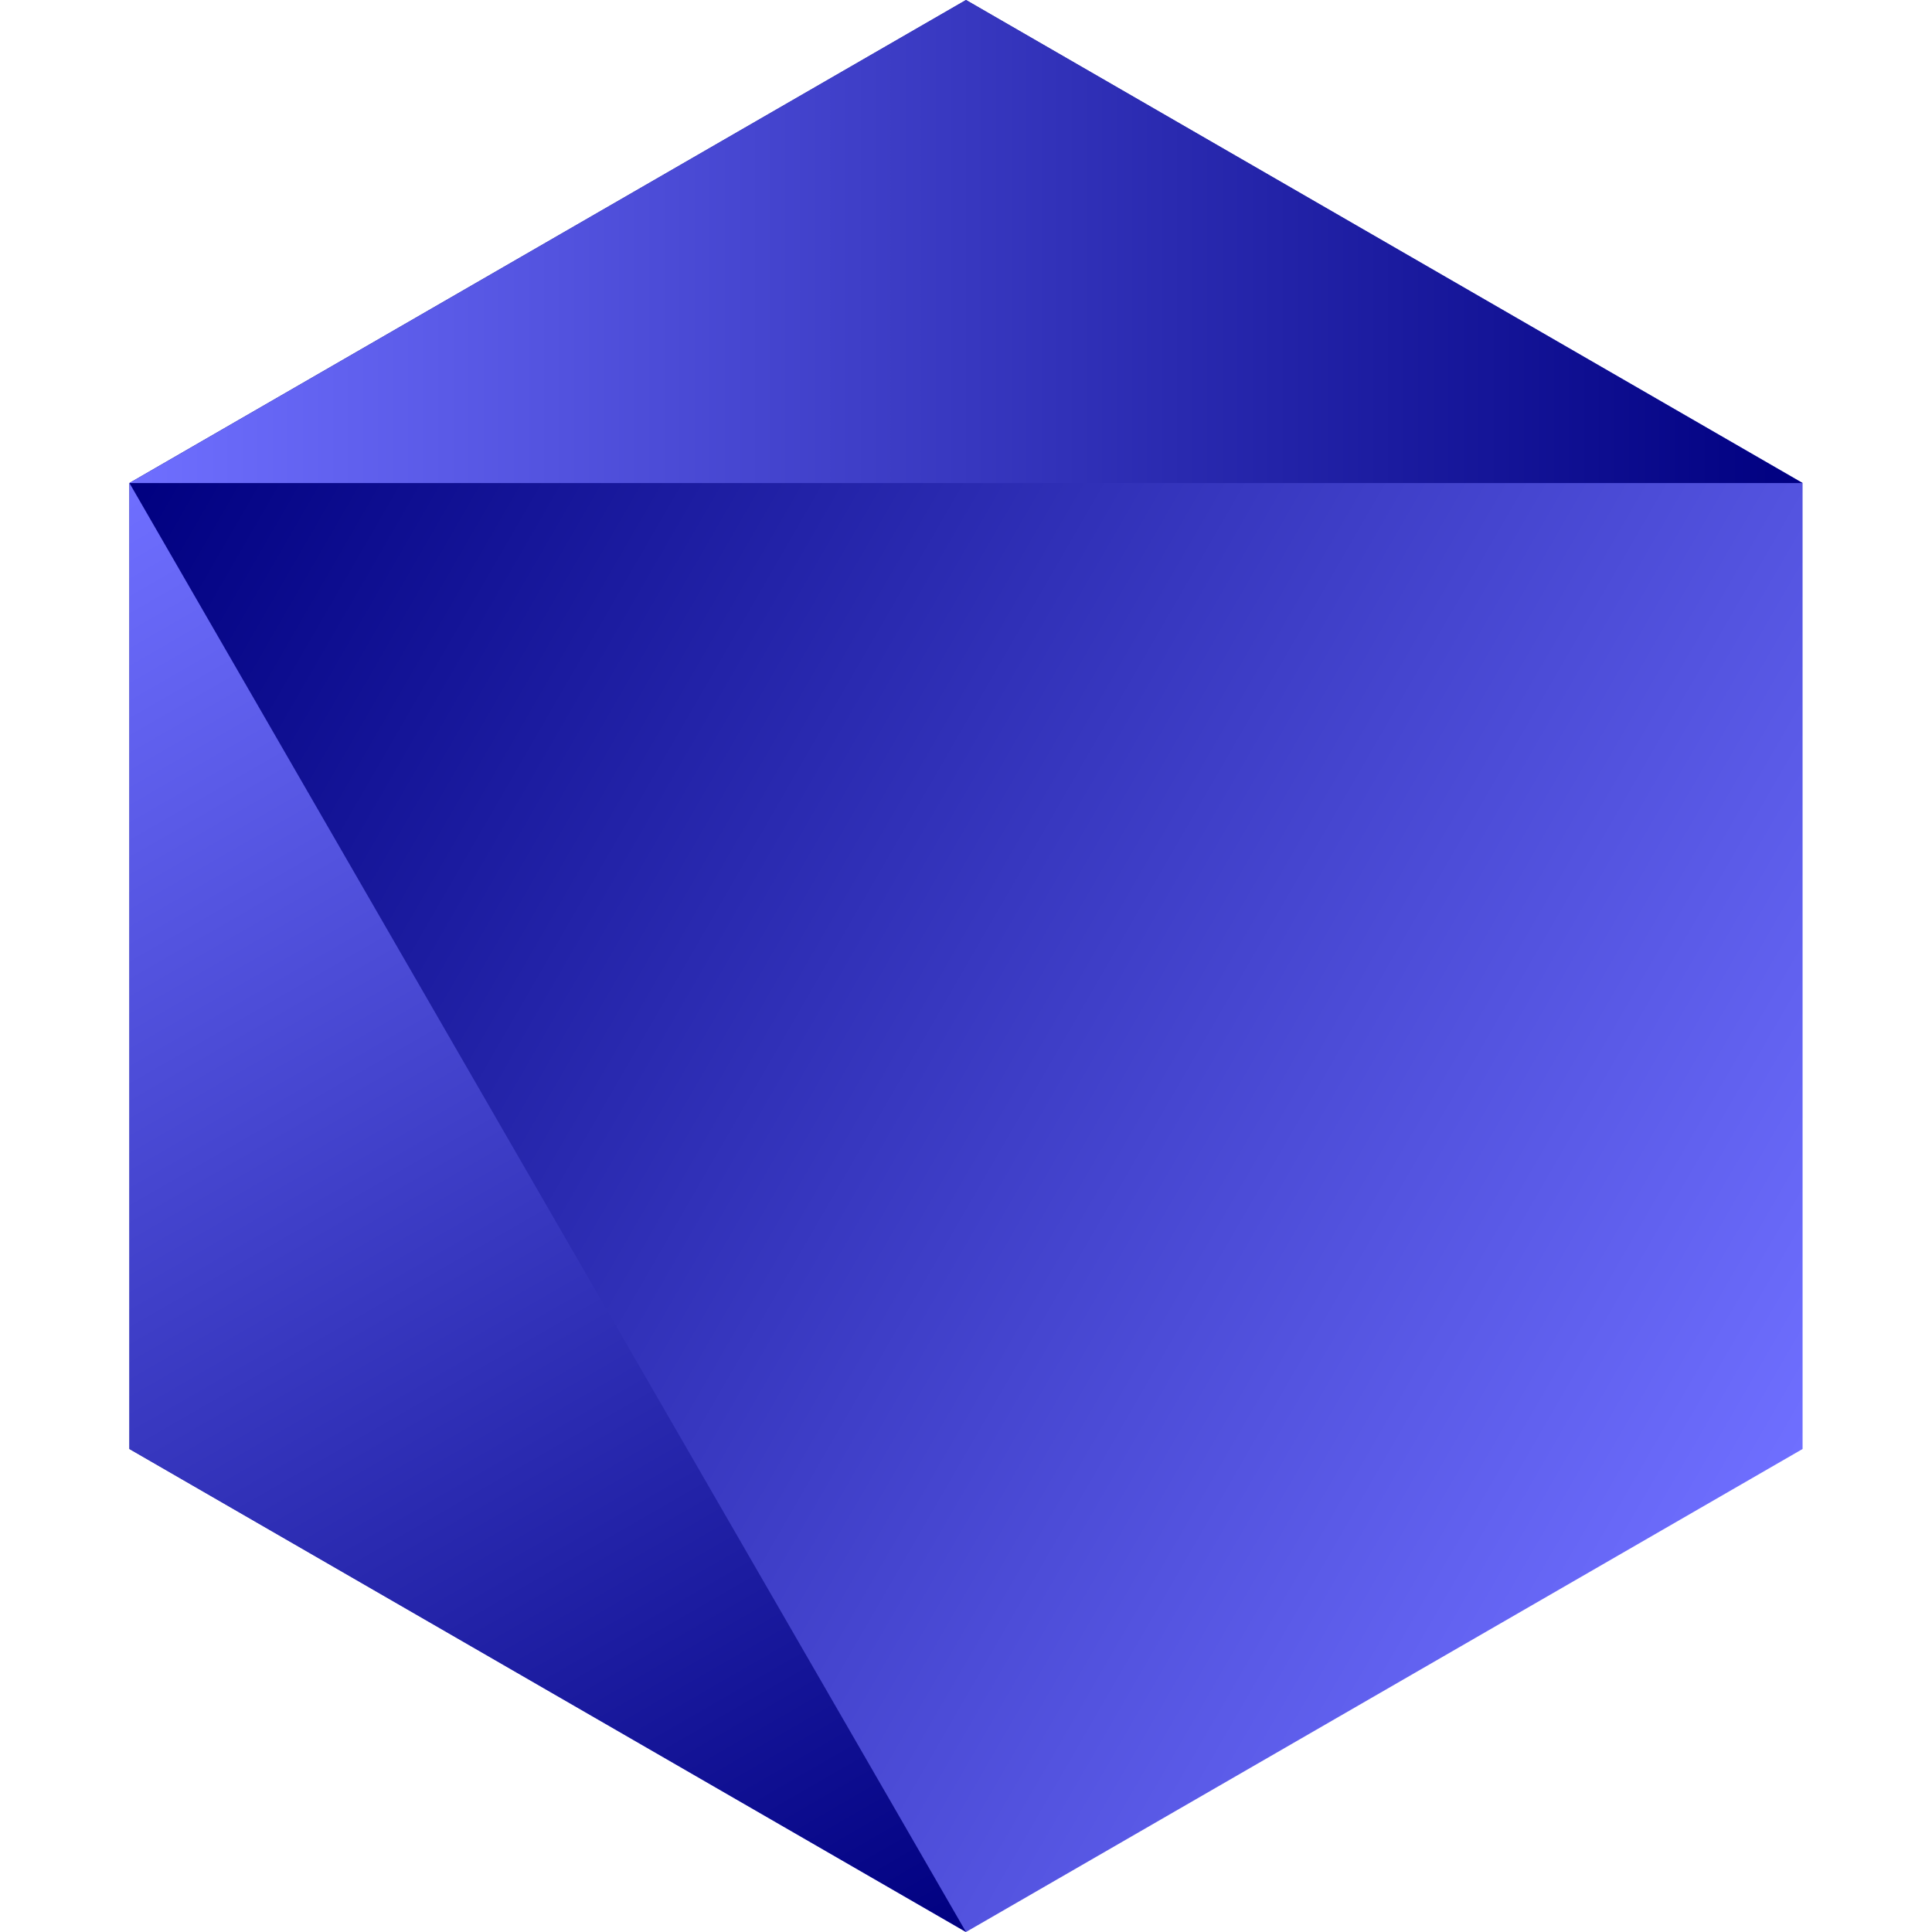
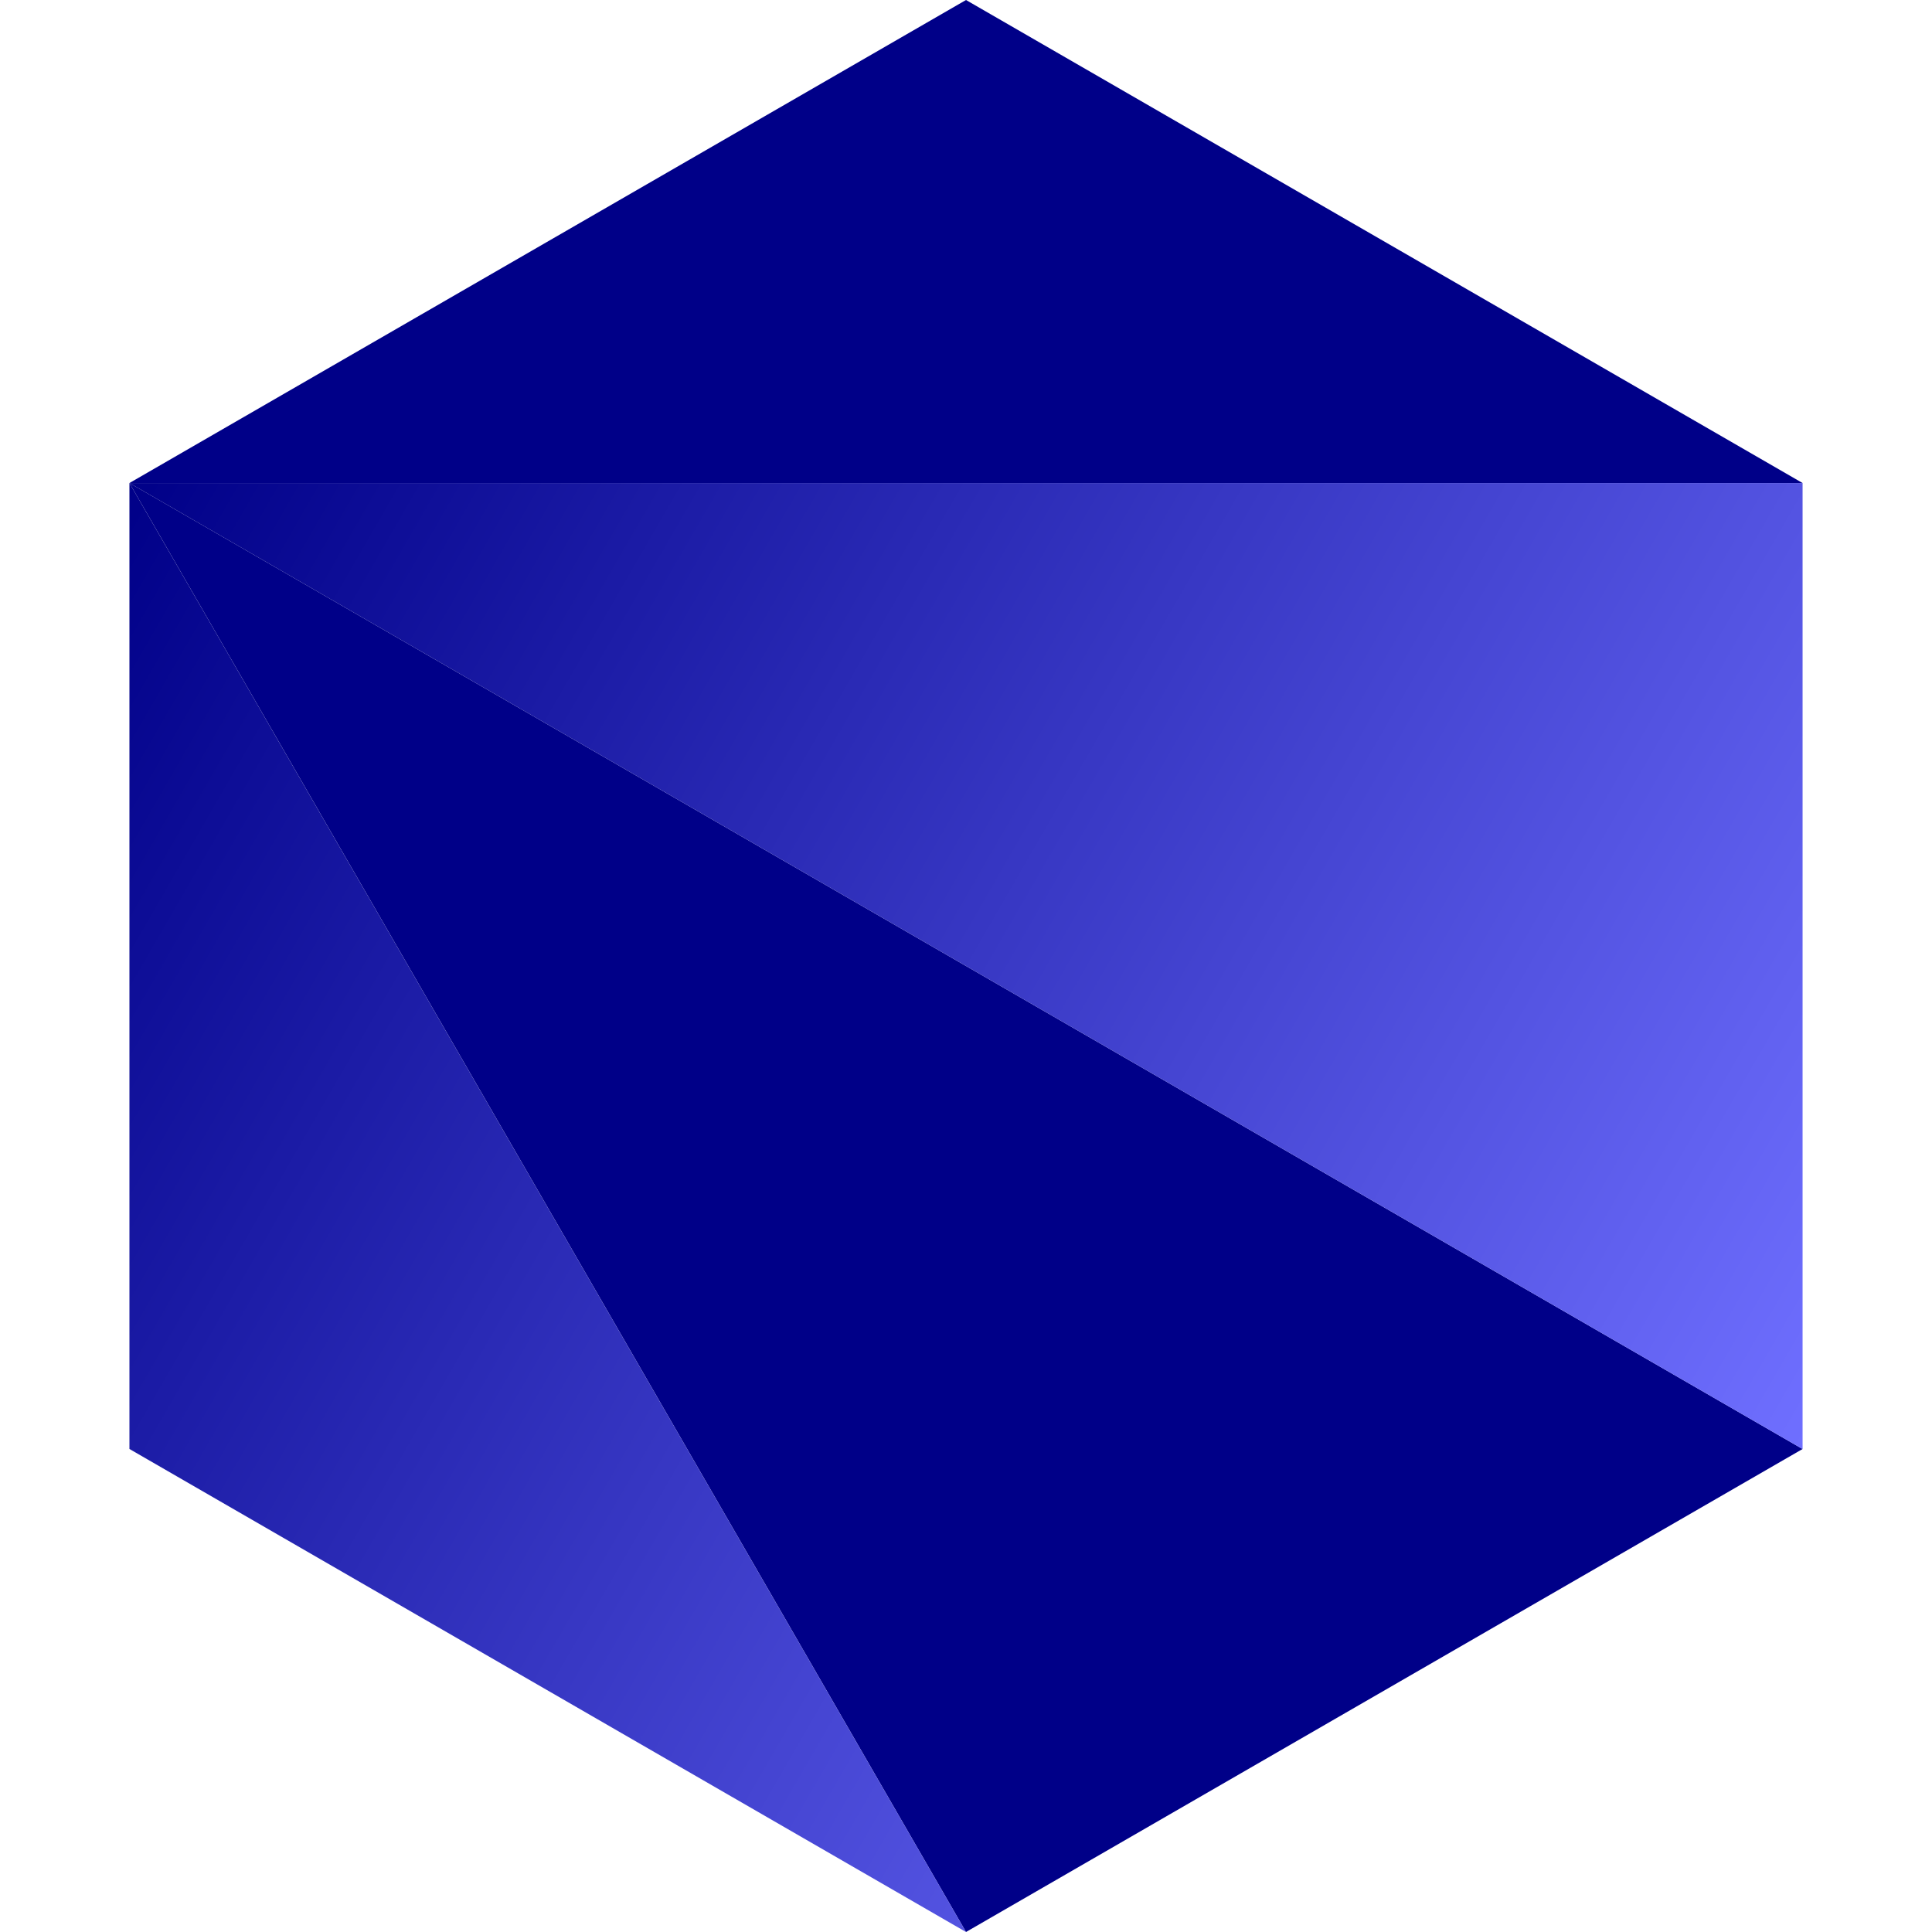
<svg xmlns="http://www.w3.org/2000/svg" xmlns:xlink="http://www.w3.org/1999/xlink" width="120" height="120" viewBox="0 0 31.75 31.75" version="1.1" id="svg5">
  <defs id="defs2">
-     <linearGradient id="linearGradient20572">
-       <stop style="stop-color:#6f6fff;stop-opacity:1" offset="0" id="stop20568" />
-       <stop style="stop-color:#000080;stop-opacity:1" offset="1" id="stop20570" />
+     <linearGradient id="linearGradient5873">
+       <stop style="stop-color:#000088;stop-opacity:1" offset="0" id="stop5869" />
+       <stop style="stop-color:#6f6fff;stop-opacity:1" offset="1" id="stop5871" />
    </linearGradient>
-     <linearGradient xlink:href="#linearGradient20572" id="linearGradient11473" x1="692.825" y1="1012.758" x2="247.946" y2="1012.758" gradientUnits="userSpaceOnUse" />
-     <linearGradient xlink:href="#linearGradient20572" id="linearGradient18010" x1="286.621" y1="925.781" x2="536.621" y2="1358.794" gradientUnits="userSpaceOnUse" gradientTransform="matrix(0.05499249,0,0,0.05499249,-13.6351,-42.97352)" />
-     <linearGradient xlink:href="#linearGradient20572" id="linearGradient20574" x1="286.621" y1="925.781" x2="786.621" y2="925.781" gradientUnits="userSpaceOnUse" gradientTransform="matrix(0.05499249,0,0,0.05499249,-13.6351,-42.97352)" />
+     <linearGradient xlink:href="#linearGradient5873" id="linearGradient5875" x1="92.671" y1="7.938" x2="120.167" y2="23.812" gradientUnits="userSpaceOnUse" />
+     <linearGradient xlink:href="#linearGradient5873" id="linearGradient6330" gradientUnits="userSpaceOnUse" x1="92.671" y1="7.938" x2="120.167" y2="23.812" />
+     <linearGradient xlink:href="#linearGradient5873" id="linearGradient6332" gradientUnits="userSpaceOnUse" x1="92.671" y1="7.938" x2="120.167" y2="23.812" />
  </defs>
  <g id="layer1">
+     <g id="g6328" transform="translate(-90.54389)">
+       <path id="path4657" style="fill:#000088;fill-opacity:1;stroke:none;stroke-width:13.726;stroke-linecap:round;stroke-linejoin:round;stroke-miterlimit:4;stroke-dasharray:none;stroke-opacity:1" d="m 350.252,30 51.961,90 51.961,-30 z" transform="scale(0.2645833)" />
+       <path id="path4661" style="fill:#000088;fill-opacity:1;stroke:none;stroke-width:0.265px;stroke-linecap:butt;stroke-linejoin:miter;stroke-opacity:1" d="M 106.419,1.643914e-6 92.671,7.938 h 27.496 z" />
+       <g id="g5579" style="fill:url(#linearGradient5875);fill-opacity:1">
+         <path id="path4659" style="fill:url(#linearGradient6330);fill-opacity:1;stroke:none;stroke-width:0.265px;stroke-linecap:butt;stroke-linejoin:miter;stroke-opacity:1" d="M 92.671,7.938 V 23.812 l 13.748,7.938 z" />
+         <path id="path4921" style="fill:url(#linearGradient6332);fill-opacity:1;stroke:none;stroke-width:0.265px;stroke-linecap:butt;stroke-linejoin:miter;stroke-opacity:1" d="M 92.671,7.938 120.167,23.813 V 7.938 Z" />
+       </g>
+     </g>
    <g id="g5176" transform="matrix(0.4409722,0,0,0.4409722,-186.5272,-20.11717)" />
    <g id="g5178" transform="matrix(0.4409722,0,0,0.4409722,-186.5272,-20.11717)" />
    <g id="g5180" transform="matrix(0.4409722,0,0,0.4409722,-186.5272,-20.11717)" />
    <g id="g5182" transform="matrix(0.4409722,0,0,0.4409722,-186.5272,-20.11717)" />
    <g id="g5184" transform="matrix(0.4409722,0,0,0.4409722,-186.5272,-20.11717)" />
    <g id="g5186" transform="matrix(0.4409722,0,0,0.4409722,-186.5272,-20.11717)" />
    <g id="g5188" transform="matrix(0.4409722,0,0,0.4409722,-186.5272,-20.11717)" />
    <g id="g5190" transform="matrix(0.4409722,0,0,0.4409722,-186.5272,-20.11717)" />
    <g id="g5192" transform="matrix(0.4409722,0,0,0.4409722,-186.5272,-20.11717)" />
    <g id="g5194" transform="matrix(0.4409722,0,0,0.4409722,-186.5272,-20.11717)" />
    <g id="g5196" transform="matrix(0.4409722,0,0,0.4409722,-186.5272,-20.11717)" />
    <g id="g5198" transform="matrix(0.4409722,0,0,0.4409722,-186.5272,-20.11717)" />
    <g id="g5200" transform="matrix(0.4409722,0,0,0.4409722,-186.5272,-20.11717)" />
    <g id="g5202" transform="matrix(0.4409722,0,0,0.4409722,-186.5272,-20.11717)" />
    <g id="g5204" transform="matrix(0.4409722,0,0,0.4409722,-186.5272,-20.11717)" />
-     <path id="path6368" style="fill:#0000ff;stroke:none;stroke-width:13.229;stroke-linecap:round;stroke-linejoin:round;stroke-miterlimit:4;stroke-dasharray:none;stroke-opacity:1" d="m -175.856,-845.99 a 26.458,26.458 0 0 0 -26.458,26.458 h 13.229 a 13.229,13.229 0 0 1 13.229,-13.229 13.229,13.229 0 0 1 13.229,13.229 h 13.229 a 26.458,26.458 0 0 0 -26.458,-26.458 z" />
-     <path id="path6370" style="fill:#0000ff;stroke-width:0.529;stroke-linecap:round;stroke-linejoin:round" d="m -198.45,-791.092 a 26.458,26.458 0 0 0 -26.458,26.458 26.458,26.458 0 0 0 26.458,26.458 26.458,26.458 0 0 0 26.458,-26.458 26.458,26.458 0 0 0 -26.458,-26.458 z m 0,13.229 a 13.229,13.229 0 0 1 13.229,13.229 13.229,13.229 0 0 1 -13.229,13.229 13.229,13.229 0 0 1 -13.229,-13.229 13.229,13.229 0 0 1 13.229,-13.229 z" />
-     <path style="fill:none;stroke:#0000ff;stroke-width:13.229;stroke-linecap:round;stroke-linejoin:miter;stroke-miterlimit:4;stroke-dasharray:none;stroke-opacity:1" d="m -271.09,-829.185 c 0,124.978 0,124.978 0,124.978" id="path6372" />
-     <path id="path6374" style="fill:#0000ff;stroke:none;stroke-width:13.229;stroke-linecap:round;stroke-linejoin:round;stroke-miterlimit:4;stroke-dasharray:none;stroke-opacity:1" d="m -157.071,-721.872 a 26.458,26.458 0 0 0 -26.458,26.458 h 13.229 a 13.229,13.229 0 0 1 13.229,-13.229 z" />
-     <path style="fill:url(#linearGradient11473);fill-opacity:1;stroke:none;stroke-width:50.887;stroke-linecap:round;stroke-linejoin:round;stroke-miterlimit:4;stroke-dasharray:none;stroke-opacity:1" id="path11125" transform="matrix(0.06180594,0.03568368,-0.03568368,0.06180594,22.94131,-63.50455)" d="m 581.605,1205.397 -222.44,0 -111.22,-192.639 111.22,-192.639 222.44,10e-6 111.22,192.639 z" />
-     <path id="path17732" style="fill:url(#linearGradient18010);fill-opacity:1.0;stroke:none;stroke-width:0.265px;stroke-linecap:butt;stroke-linejoin:miter;stroke-opacity:1" d="M 2.127,7.938 V 23.812 l 13.748,7.938 z" />
-     <path id="path17734" style="fill:url(#linearGradient20574);fill-opacity:1;stroke:none;stroke-width:0.265px;stroke-linecap:butt;stroke-linejoin:miter;stroke-opacity:1" d="M 15.875,1.643914e-6 2.127,7.938 H 29.623 Z" />
  </g>
</svg>
